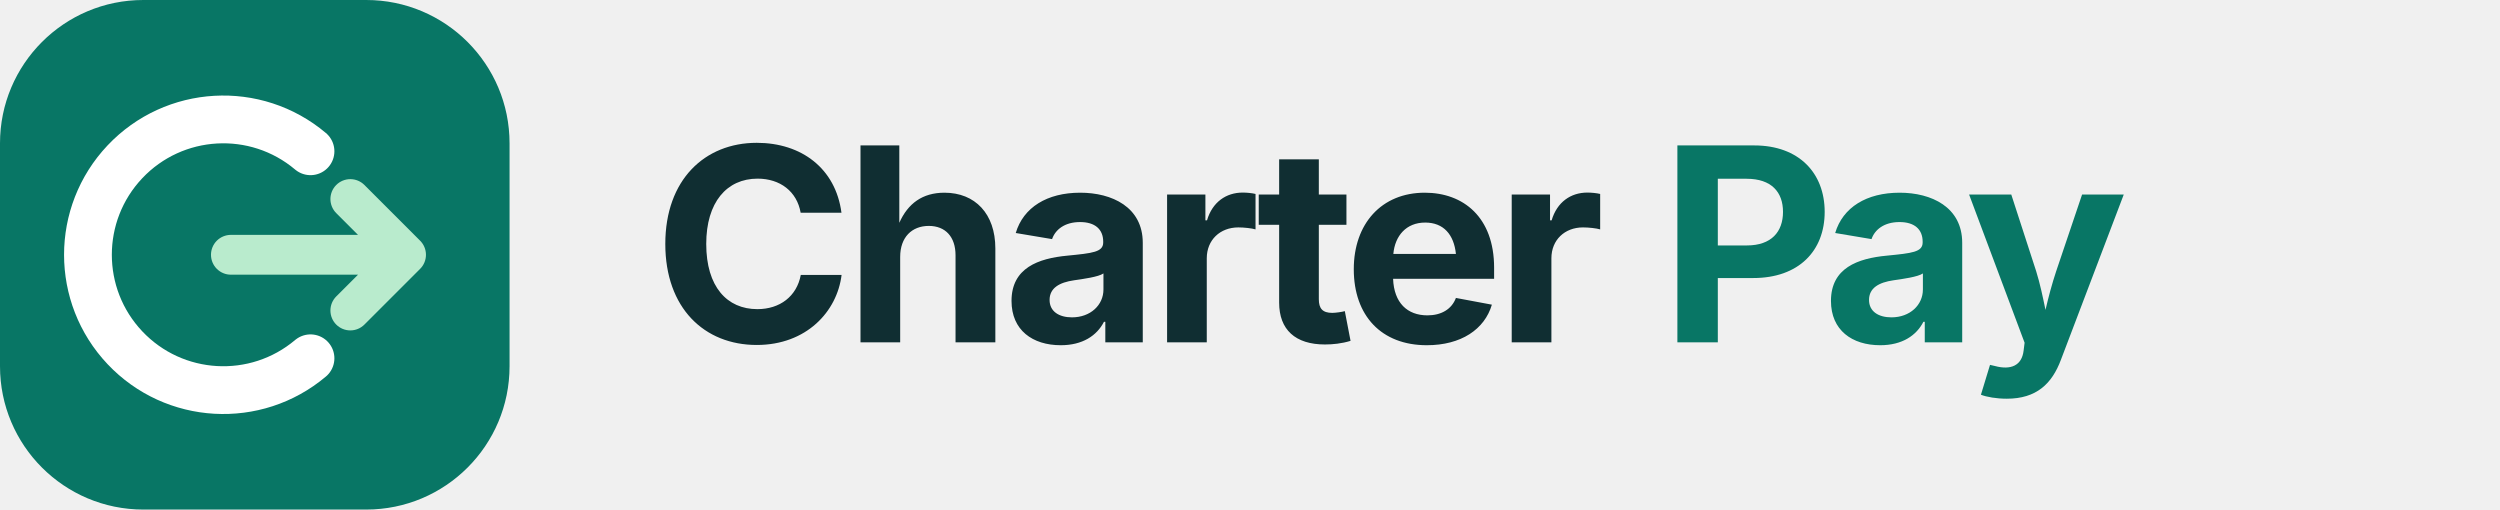
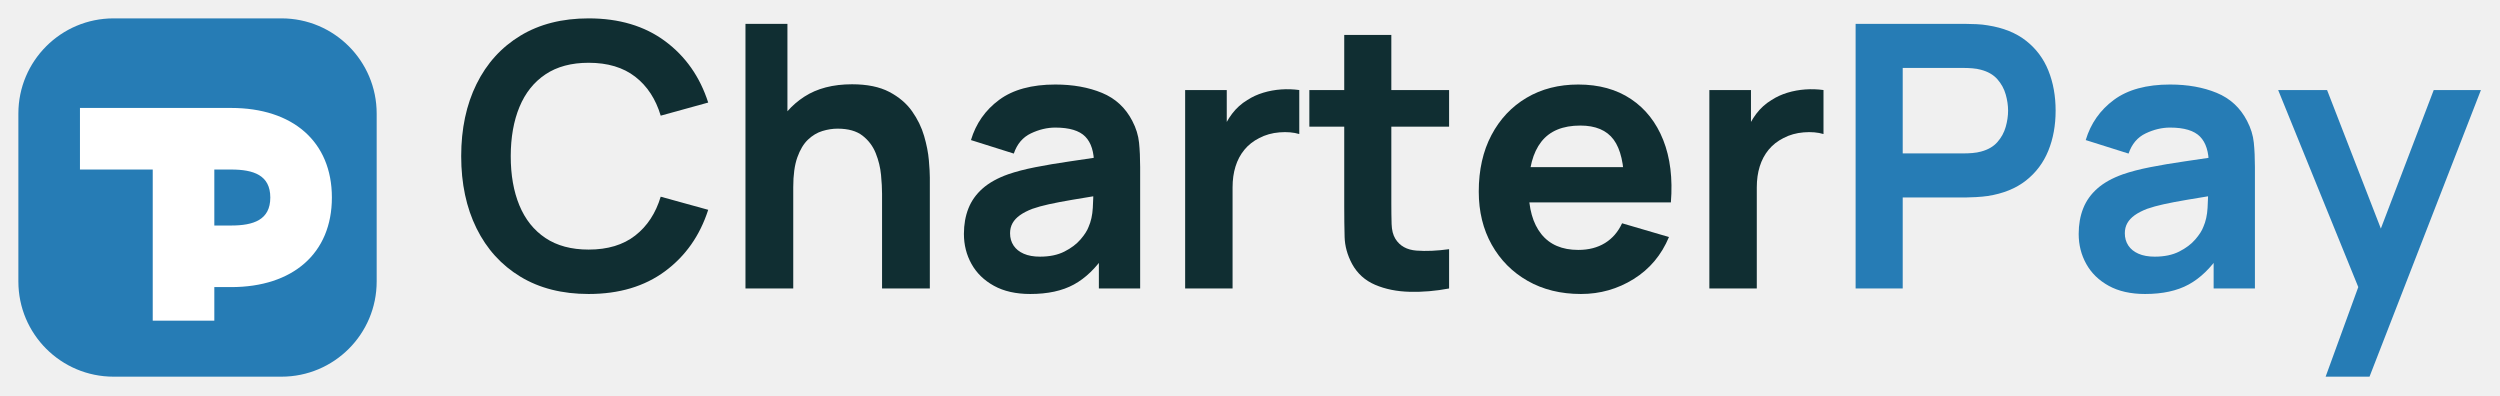
- <svg xmlns="http://www.w3.org/2000/svg" viewBox="0 0 314 64" role="img" aria-labelledby="title">
-   <rect width="64" height="64" rx="18" fill="#087665" />
-   <path d="M39 19a17 17 0 1 0 0 26" fill="none" stroke="#fff" stroke-width="6" stroke-linecap="round" />
-   <path d="M29 32h22m-7-7 7 7-7 7" fill="none" stroke="#b9ebcd" stroke-width="5" stroke-linecap="round" stroke-linejoin="round" />
-   <text x="82" y="43" fill="#102e32" font-family="Inter,Arial,sans-serif" font-size="34" font-weight="700" letter-spacing="-1.2">Charter <tspan fill="#087665">Pay</tspan>
-   </text>
+ <svg xmlns="http://www.w3.org/2000/svg" viewBox="0 0 680.300 107.500" role="img" aria-labelledby="title">
+   <g transform="translate(5 5) scale(1.52344)">
+     <rect width="64" height="64" rx="17" fill="#267cb5" />
+     <path fill="#fff" fill-rule="evenodd" d="M11 16h27c11 0 18 6 18 16S49 48 38 48h-3v6H24V27H11zM35 27v10h3c4 0 7-1 7-5s-3-5-7-5z" />
+   </g>
+   <g transform="translate(122.5 5)">
+     <g transform="matrix(0.05 0 0 -0.05 0 73.500)">
+       <path fill="#102e32" d="M753.668 -30Q537.751 -30 382.334 64.167Q226.917 158.333 143.459 327.333Q60 496.333 60 720Q60 943.667 143.459 1112.667Q226.917 1281.667 382.334 1375.833Q537.751 1470 753.668 1470Q1002.001 1470 1169.293 1346.292Q1336.585 1222.584 1404.335 1011.834L1145.831 940.499Q1105.165 1076.498 1007.124 1152.414Q909.083 1228.33 753.668 1228.33Q612.669 1228.33 518.586 1165.33Q424.503 1102.331 377.17 988.04Q329.837 873.749 329.671 720Q329.504 566.251 376.837 452.002Q424.17 337.753 518.419 274.711Q612.669 211.67 753.668 211.67Q909.083 211.67 1007.124 288.086Q1105.165 364.502 1145.831 499.501L1404.335 428.166Q1336.585 217.416 1169.293 93.708Q1002.001 -30 753.668 -30Z" transform="translate(0.00 0)" />
+       <path fill="#102e32" d="M881.499 0V515.165Q881.499 558.747 875.874 618.497Q870.249 678.246 847.167 736.038Q824.084 793.829 775.084 831.83Q726.085 869.83 639.334 869.83Q599.002 869.83 556.545 856.872Q514.087 843.914 478.42 810.04Q442.754 776.165 420.462 713.749Q398.171 651.333 398.171 551.499L248.669 619.167Q248.669 751.916 301.419 864.041Q354.169 976.166 458.335 1043.75Q562.502 1111.333 718.17 1111.333Q841.42 1111.333 920.462 1070Q999.504 1028.666 1044.754 964.541Q1090.004 900.415 1110.504 829.623Q1131.003 758.831 1136.253 698.04Q1141.503 637.249 1141.503 604.5V0ZM138.167 0V1440H366.503V690.836H398.171V0Z" transform="translate(1469.00 0)" />
+       <path fill="#102e32" d="M441.166 -30Q324.333 -30 243.625 14.458Q162.917 58.917 121.458 133.208Q80 207.5 80 297Q80 373.667 104.541 435.708Q129.083 497.75 181.874 544.292Q234.665 590.834 320.832 621.501Q383.665 643.251 468.706 660.042Q553.747 676.834 657.581 691.876Q761.414 706.918 880.666 724.835L788.331 673.667Q788.748 777.582 740.373 826.623Q691.999 875.663 577.334 875.663Q511.002 875.663 444.544 844.039Q378.086 812.415 351.503 734.166L118.333 807.667Q158.917 943 271.792 1026.5Q384.667 1110 577.667 1110Q721.25 1110 831.334 1064.584Q941.418 1019.167 996.668 911.501Q1027.168 853.167 1033.168 793.417Q1039.168 733.667 1039.168 661.333V0H814.498V228.165L848.998 185.831Q772.998 73.082 678.457 21.541Q583.916 -30 441.166 -30ZM494.001 173.169Q572.5 173.169 627.166 200.961Q681.832 228.752 714.415 266.543Q746.998 304.333 758.331 334.665Q778.248 379.665 781.456 438.623Q784.665 497.581 784.665 535.665L861.665 514.498Q746.331 495.748 669.789 482.665Q593.248 469.581 542.416 458.373Q491.584 447.165 452.501 433.498Q411.752 417.831 384.96 398.707Q358.169 379.582 344.67 355.499Q331.17 331.416 331.17 300.5Q331.17 262.251 350.295 233.543Q369.42 204.835 405.711 189.002Q442.002 173.169 494.001 173.169Z" transform="translate(2716.00 0)" />
+       <path fill="#102e32" d="M140 0V1080H366.503V816.5L340.503 850.5Q361.17 905.5 395.42 950.834Q429.67 996.167 478.504 1025.667Q517.921 1051.25 565.129 1065.5Q612.337 1079.75 662.337 1083.25Q712.336 1086.75 761.17 1080V840.496Q714.337 854.58 653.546 849.663Q592.754 844.747 543.338 818.664Q494.588 794.081 462.38 754.874Q430.171 715.666 414.171 664.167Q398.171 612.667 398.171 550.334V0Z" transform="translate(3860.00 0)" />
+       <path fill="#102e32" d="M780.502 0Q671.085 -20.75 565.959 -18.083Q460.833 -15.417 378.208 19.917Q295.582 55.25 252.666 133.333Q213.999 205.584 211.915 280.251Q209.832 354.918 209.832 449.669V1380H466.169V464.336Q466.169 400.753 467.669 350.877Q469.169 301.002 488.169 270.336Q524.169 212.086 603.086 206.128Q682.002 200.17 780.502 213.836ZM20 880.497V1080H780.502V880.497Z" transform="translate(4656.00 0)" />
+       <path fill="#102e32" d="M636.335 -30Q471.418 -30 346.251 41.292Q221.084 112.583 150.542 238.292Q80 364 80 527.166Q80 704.166 149.125 834.916Q218.25 965.667 340.209 1037.833Q462.168 1110 621.668 1110Q790.418 1110 908.668 1030.833Q1026.918 951.666 1084.043 807.666Q1141.168 663.666 1125.585 468.332H871.498V562.334Q870.998 732.999 814.249 809.831Q757.5 886.664 632.668 886.664Q489.252 886.664 420.378 798.581Q351.504 710.499 351.504 540Q351.504 382.335 420.378 296.086Q489.252 209.837 621.668 209.837Q706.167 209.837 766.832 247.17Q827.498 284.502 859.998 354.835L1115.168 280Q1053.752 132.834 923.127 51.417Q792.501 -30 636.335 -30ZM271.503 468.332V660.501H1001.166V468.332Z" transform="translate(5518.00 0)" />
+       <path fill="#102e32" d="M140 0V1080H366.503V816.5L340.503 850.5Q361.17 905.5 395.42 950.834Q429.67 996.167 478.504 1025.667Q517.921 1051.25 565.129 1065.5Q612.337 1079.75 662.337 1083.25Q712.336 1086.75 761.17 1080V840.496Q714.337 854.58 653.546 849.663Q592.754 844.747 543.338 818.664Q494.588 794.081 462.38 754.874Q430.171 715.666 414.171 664.167Q398.171 612.667 398.171 550.334V0Z" transform="translate(6713.00 0)" />
+       <path fill="#267cb5" d="M140 0V1440H741.502Q762.502 1440 796.877 1438.5Q831.252 1437 859.169 1432Q986.086 1412.333 1068.086 1347.791Q1150.086 1283.25 1189.295 1185.416Q1228.503 1087.583 1228.503 967.666Q1228.503 847.749 1188.836 749.915Q1149.17 652.082 1067.169 587.54Q985.169 522.998 859.169 503.332Q831.252 499.332 796.419 497.332Q761.585 495.332 741.502 495.332H396.337V0ZM396.337 735.168H730.501Q751.168 735.168 776.043 737.168Q800.918 739.168 822.168 745.002Q879.501 760.085 911.709 796.793Q943.916 833.501 956.874 879.334Q969.832 925.167 969.832 967.666Q969.832 1010.165 956.874 1055.998Q943.916 1101.83 911.709 1138.538Q879.501 1175.247 822.168 1190.33Q800.918 1196.247 776.043 1198.205Q751.168 1200.163 730.501 1200.163H396.337Z" transform="translate(7509.00 0)" />
+       <path fill="#267cb5" d="M441.166 -30Q324.333 -30 243.625 14.458Q162.917 58.917 121.458 133.208Q80 207.5 80 297Q80 373.667 104.541 435.708Q129.083 497.75 181.874 544.292Q234.665 590.834 320.832 621.501Q383.665 643.251 468.706 660.042Q553.747 676.834 657.581 691.876Q761.414 706.918 880.666 724.835L788.331 673.667Q788.748 777.582 740.373 826.623Q691.999 875.663 577.334 875.663Q511.002 875.663 444.544 844.039Q378.086 812.415 351.503 734.166L118.333 807.667Q158.917 943 271.792 1026.5Q384.667 1110 577.667 1110Q721.25 1110 831.334 1064.584Q941.418 1019.167 996.668 911.501Q1027.168 853.167 1033.168 793.417Q1039.168 733.667 1039.168 661.333V0H814.498V228.165L848.998 185.831Q772.998 73.082 678.457 21.541Q583.916 -30 441.166 -30ZM494.001 173.169Q572.5 173.169 627.166 200.961Q681.832 228.752 714.415 266.543Q746.998 304.333 758.331 334.665Q778.248 379.665 781.456 438.623Q784.665 497.581 784.665 535.665L861.665 514.498Q746.331 495.748 669.789 482.665Q593.248 469.581 542.416 458.373Q491.584 447.165 452.501 433.498Q411.752 417.831 384.96 398.707Q358.169 379.582 344.67 355.499Q331.17 331.416 331.17 300.5Q331.17 262.251 350.295 233.543Q369.42 204.835 405.711 189.002Q442.002 173.169 494.001 173.169Z" transform="translate(8783.00 0)" />
+       <path fill="#267cb5" d="M280 -480 488.166 91.333 492 -76.667 21.666 1080H287.837L612.835 242.838H548.835L868.333 1080H1125.17L518.836 -480Z" transform="translate(9927.00 0)" />
+     </g>
+   </g>
</svg>
